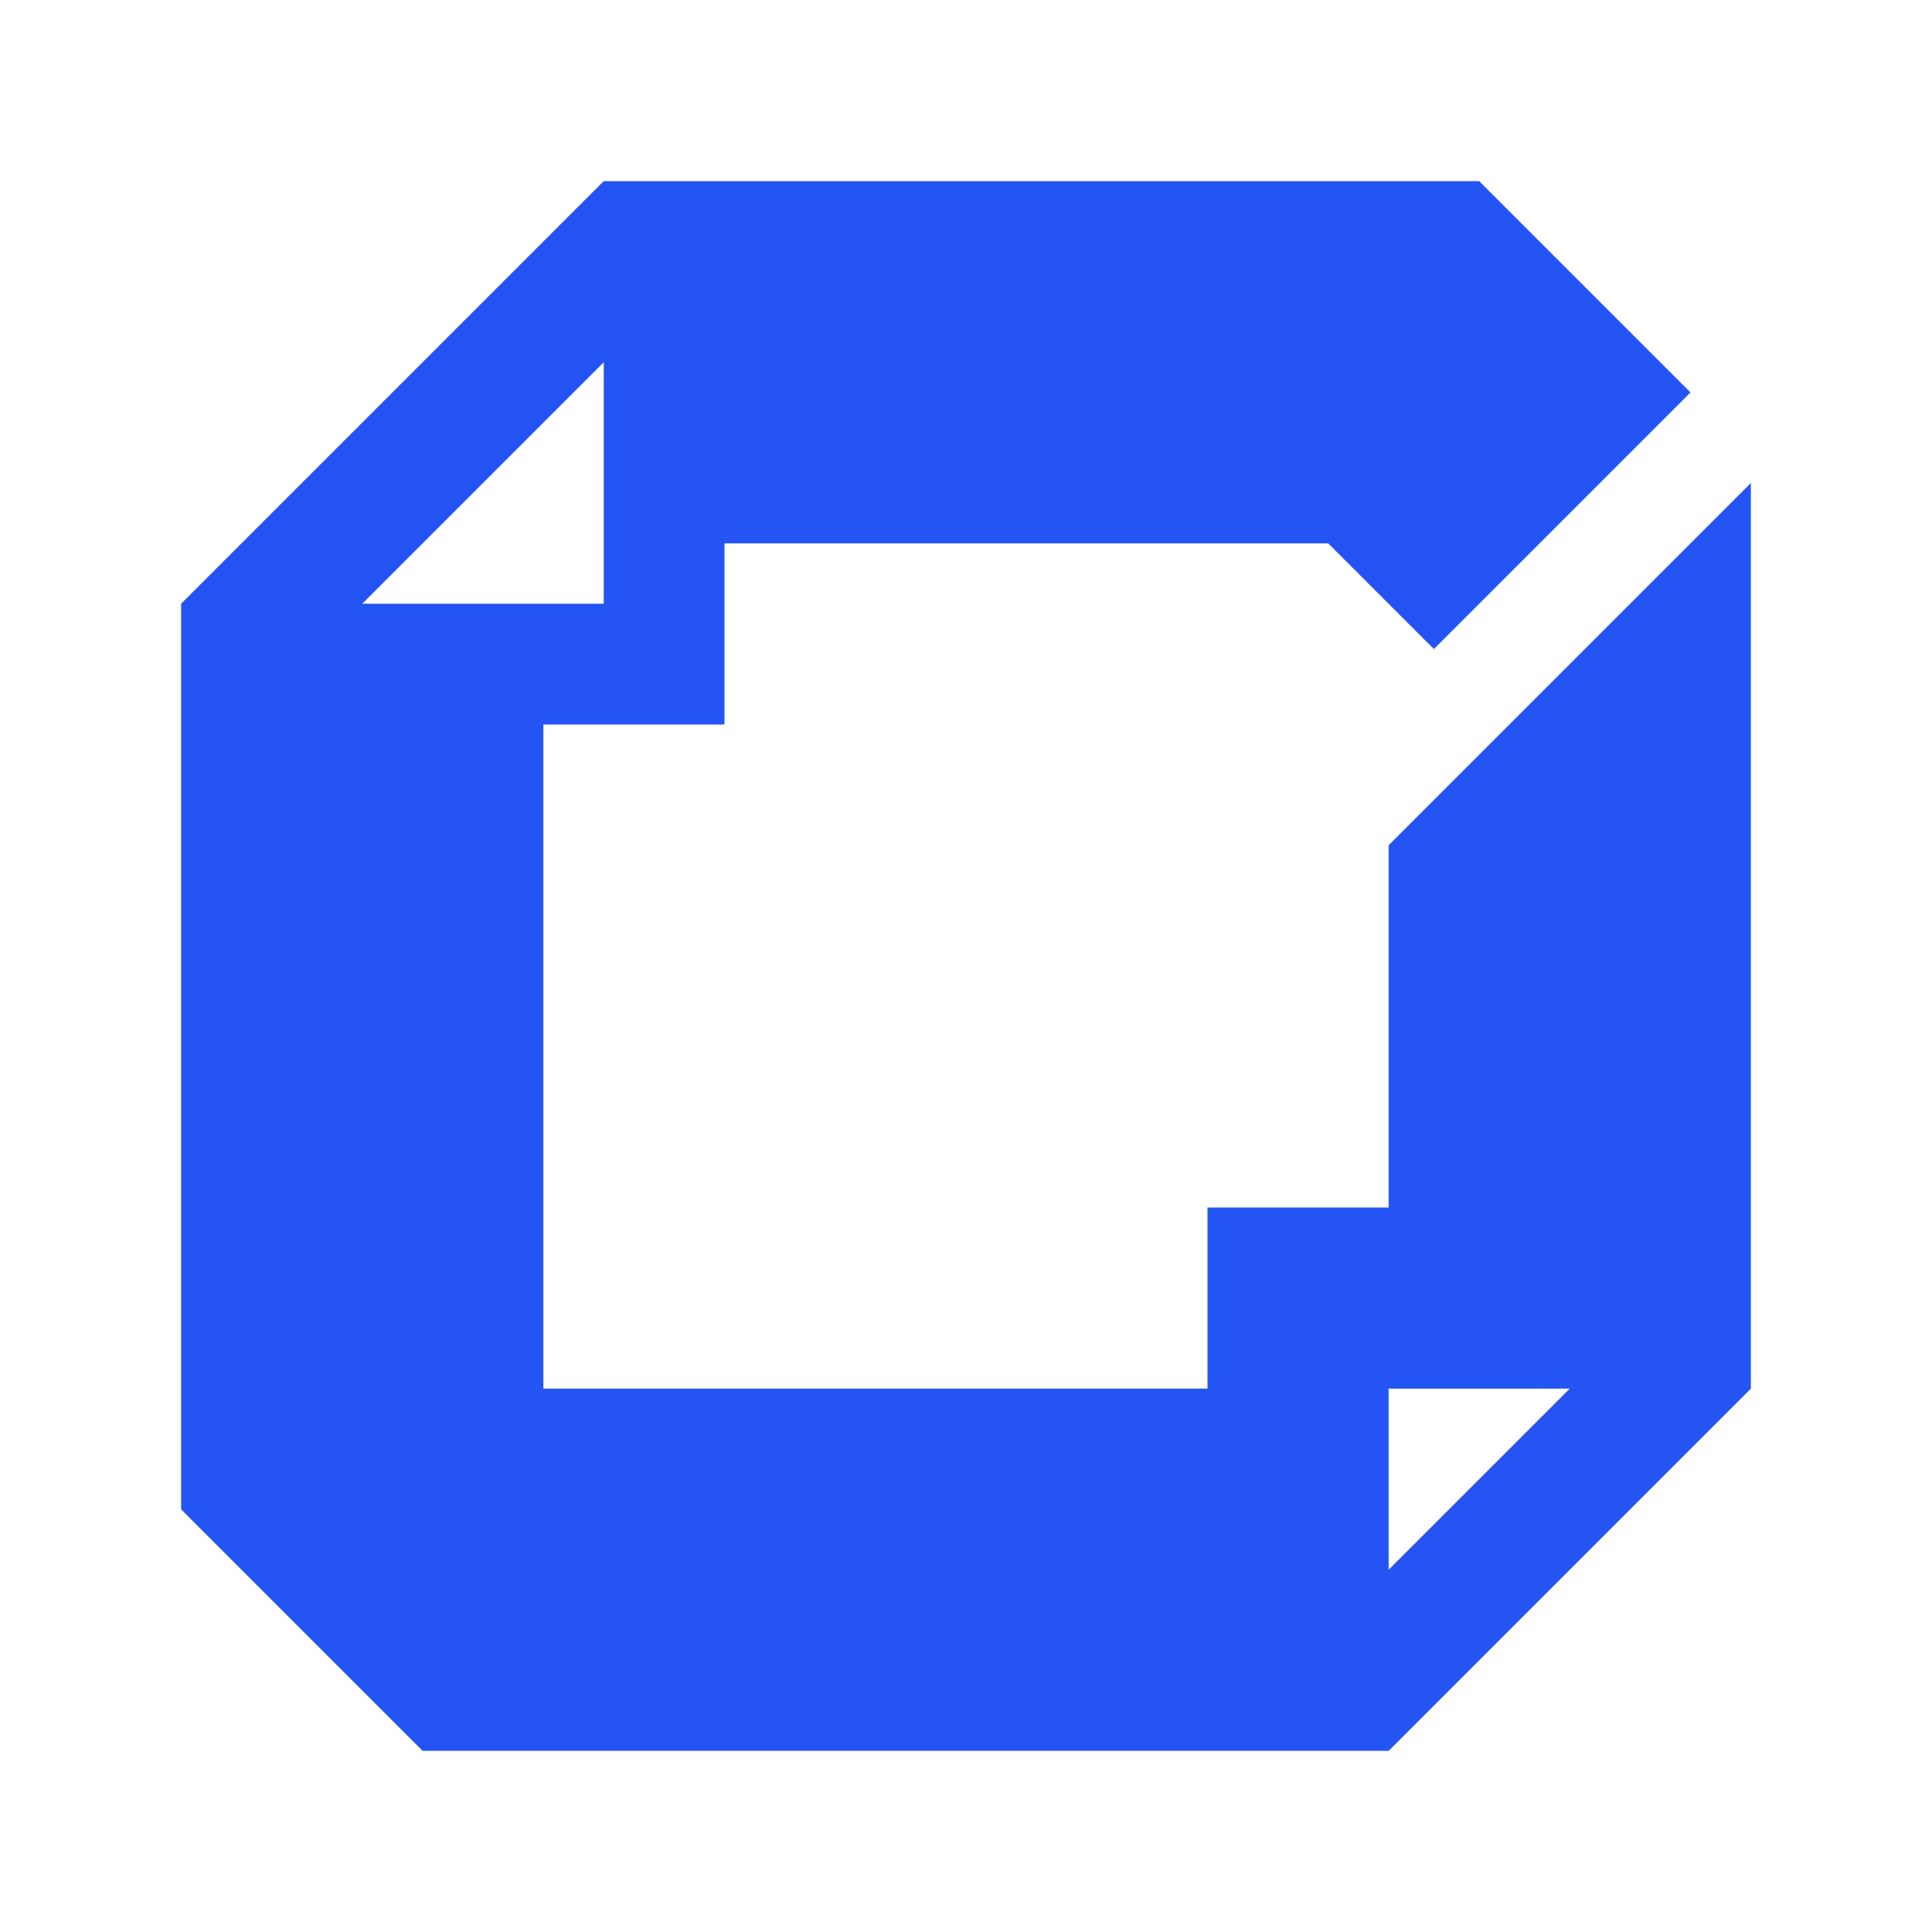
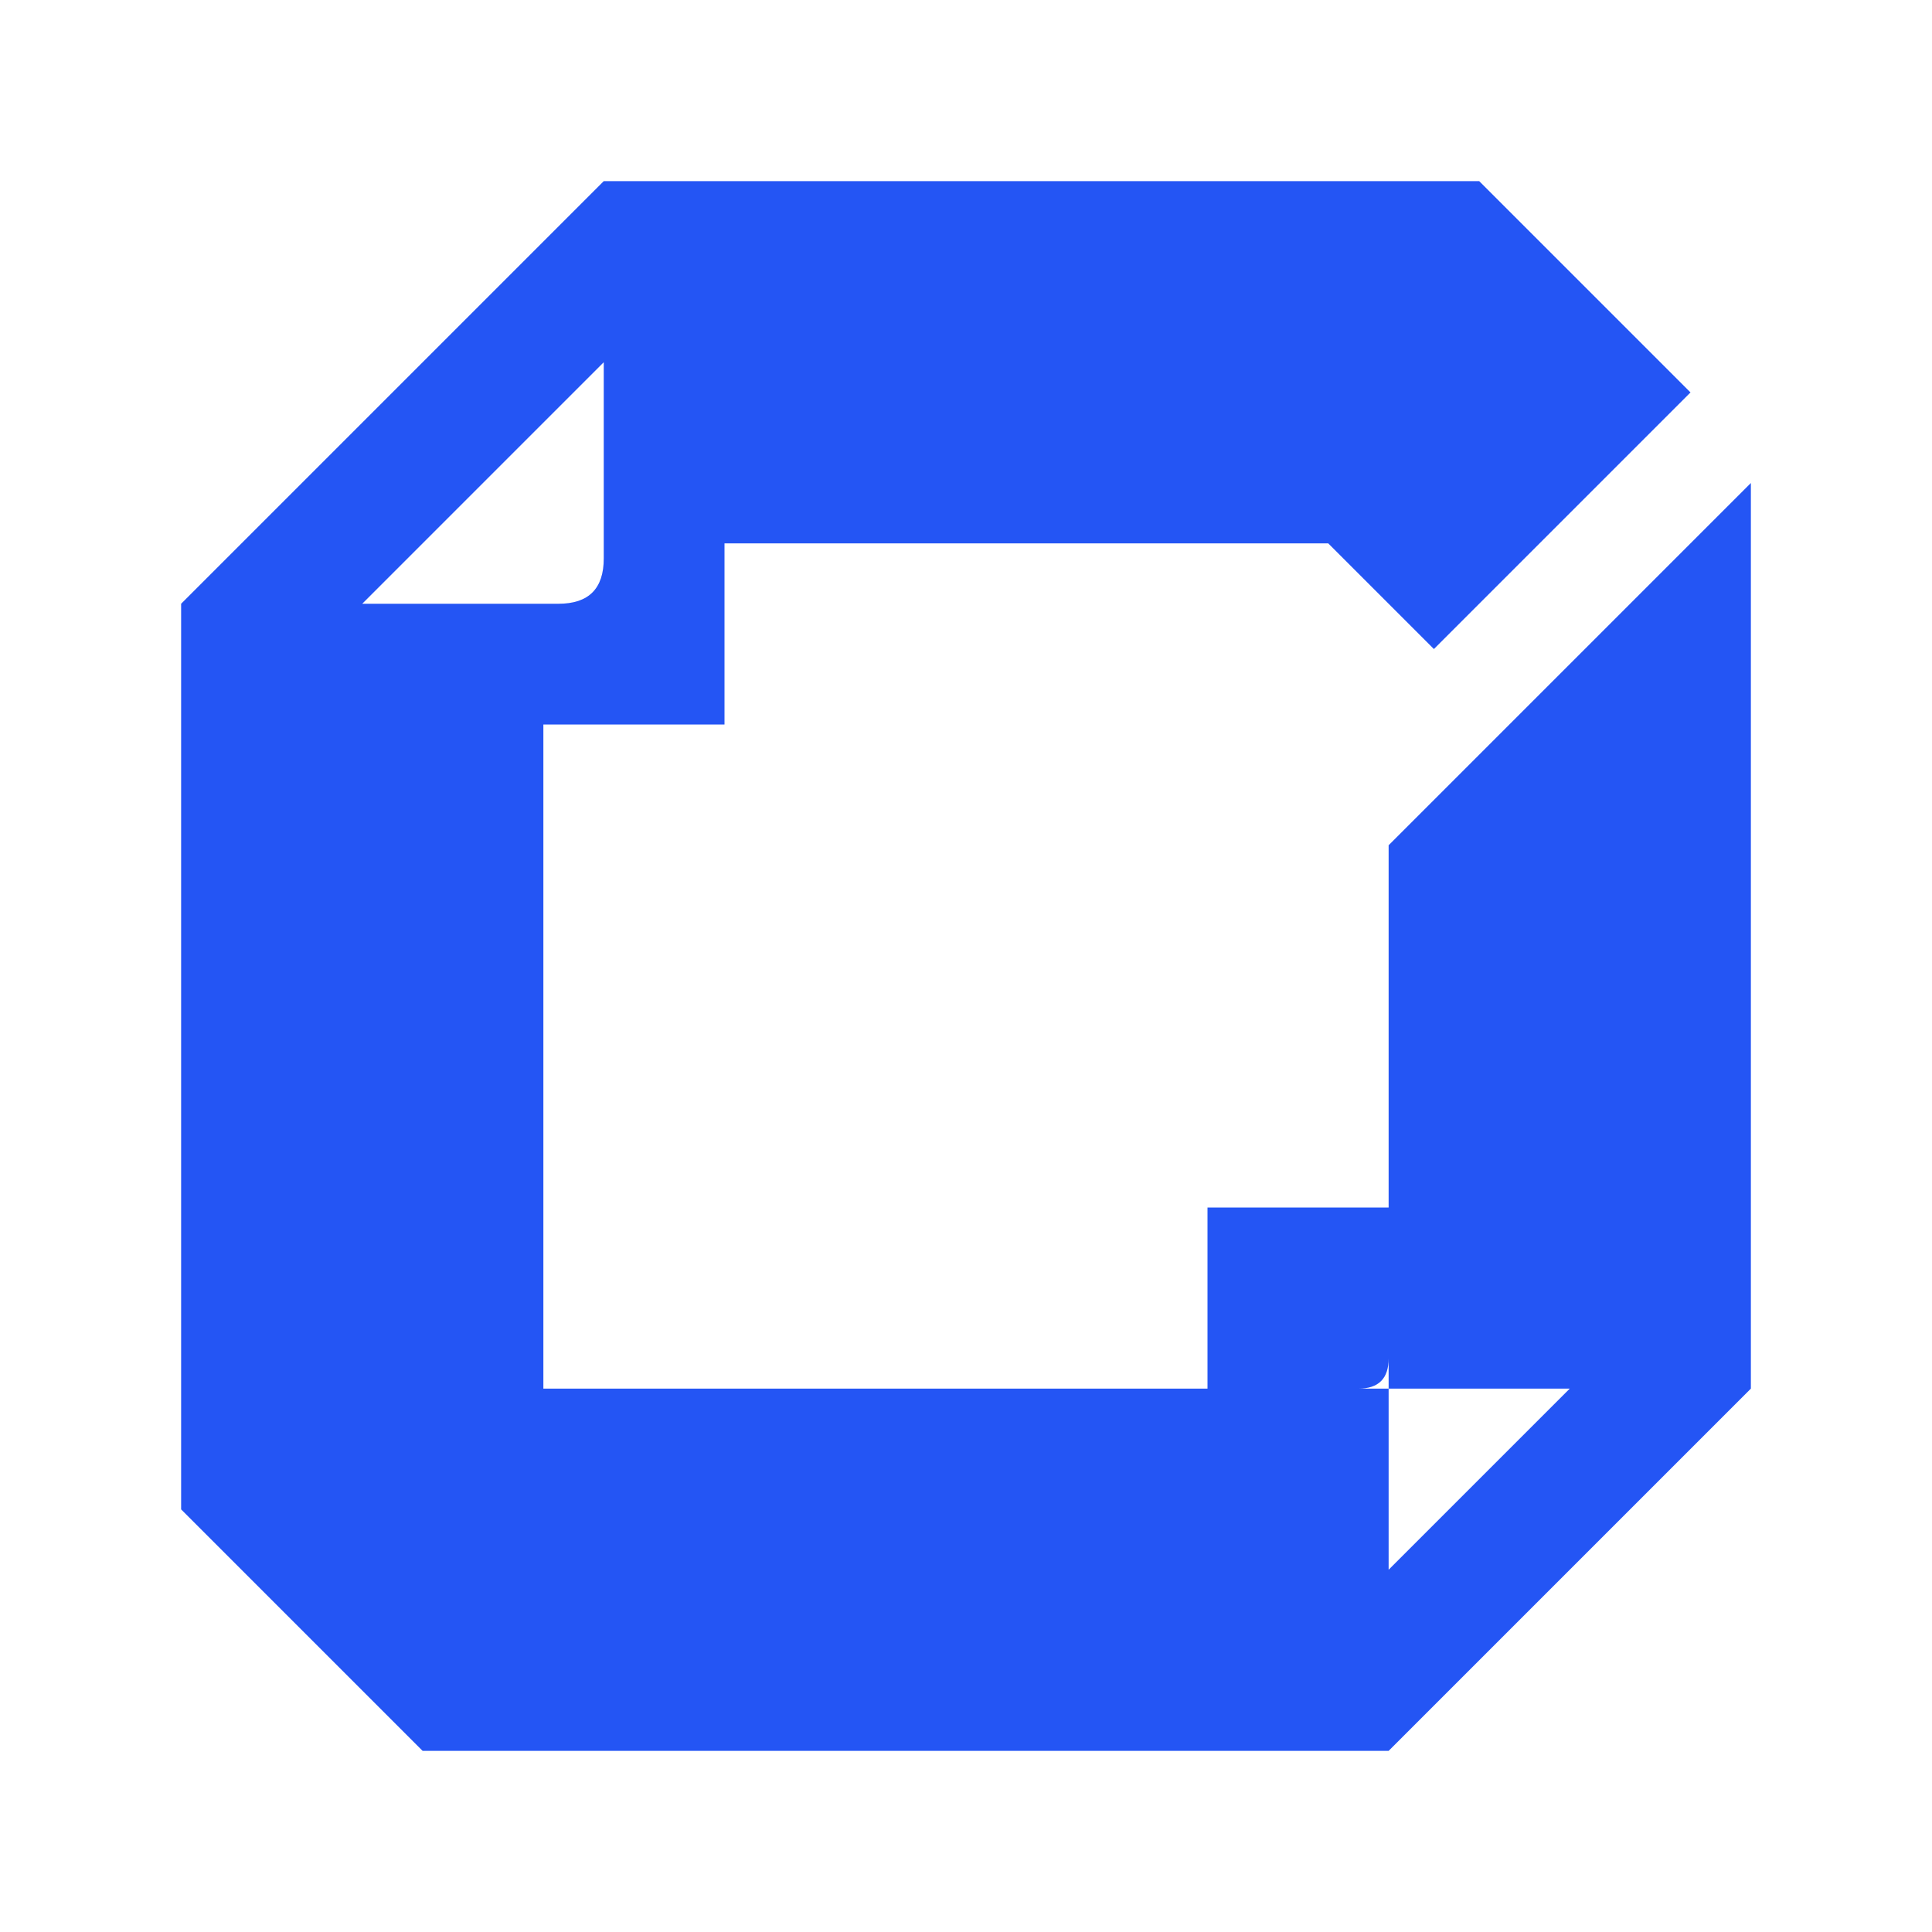
- <svg xmlns="http://www.w3.org/2000/svg" viewBox="0 0 256 256" role="img" aria-label="OfferWorkbench">
-   <path fill="#2455F4" fill-rule="evenodd" d="M80 24H196L224 52L190 86L176 72H96V96H72V184H160V160H184V112L232 64V184L184 232H56L24 200V80Z M48 80H80V48Z M184 184V208L208 184Z" />
+ <svg xmlns="http://www.w3.org/2000/svg" viewBox="0 0 256 256" role="img" aria-label="Offer Workbench">
+   <path fill="#2455F4" fill-rule="evenodd" d="M80 24H196L224 52L190 86L176 72H96V96H72V184H160V160H184V112L232 64V184L184 232H56L24 200V80Z M48 80H74Q80 80 80 74V48Z M184 180Q184 184 180 184H208L184 208Z" />
</svg>
